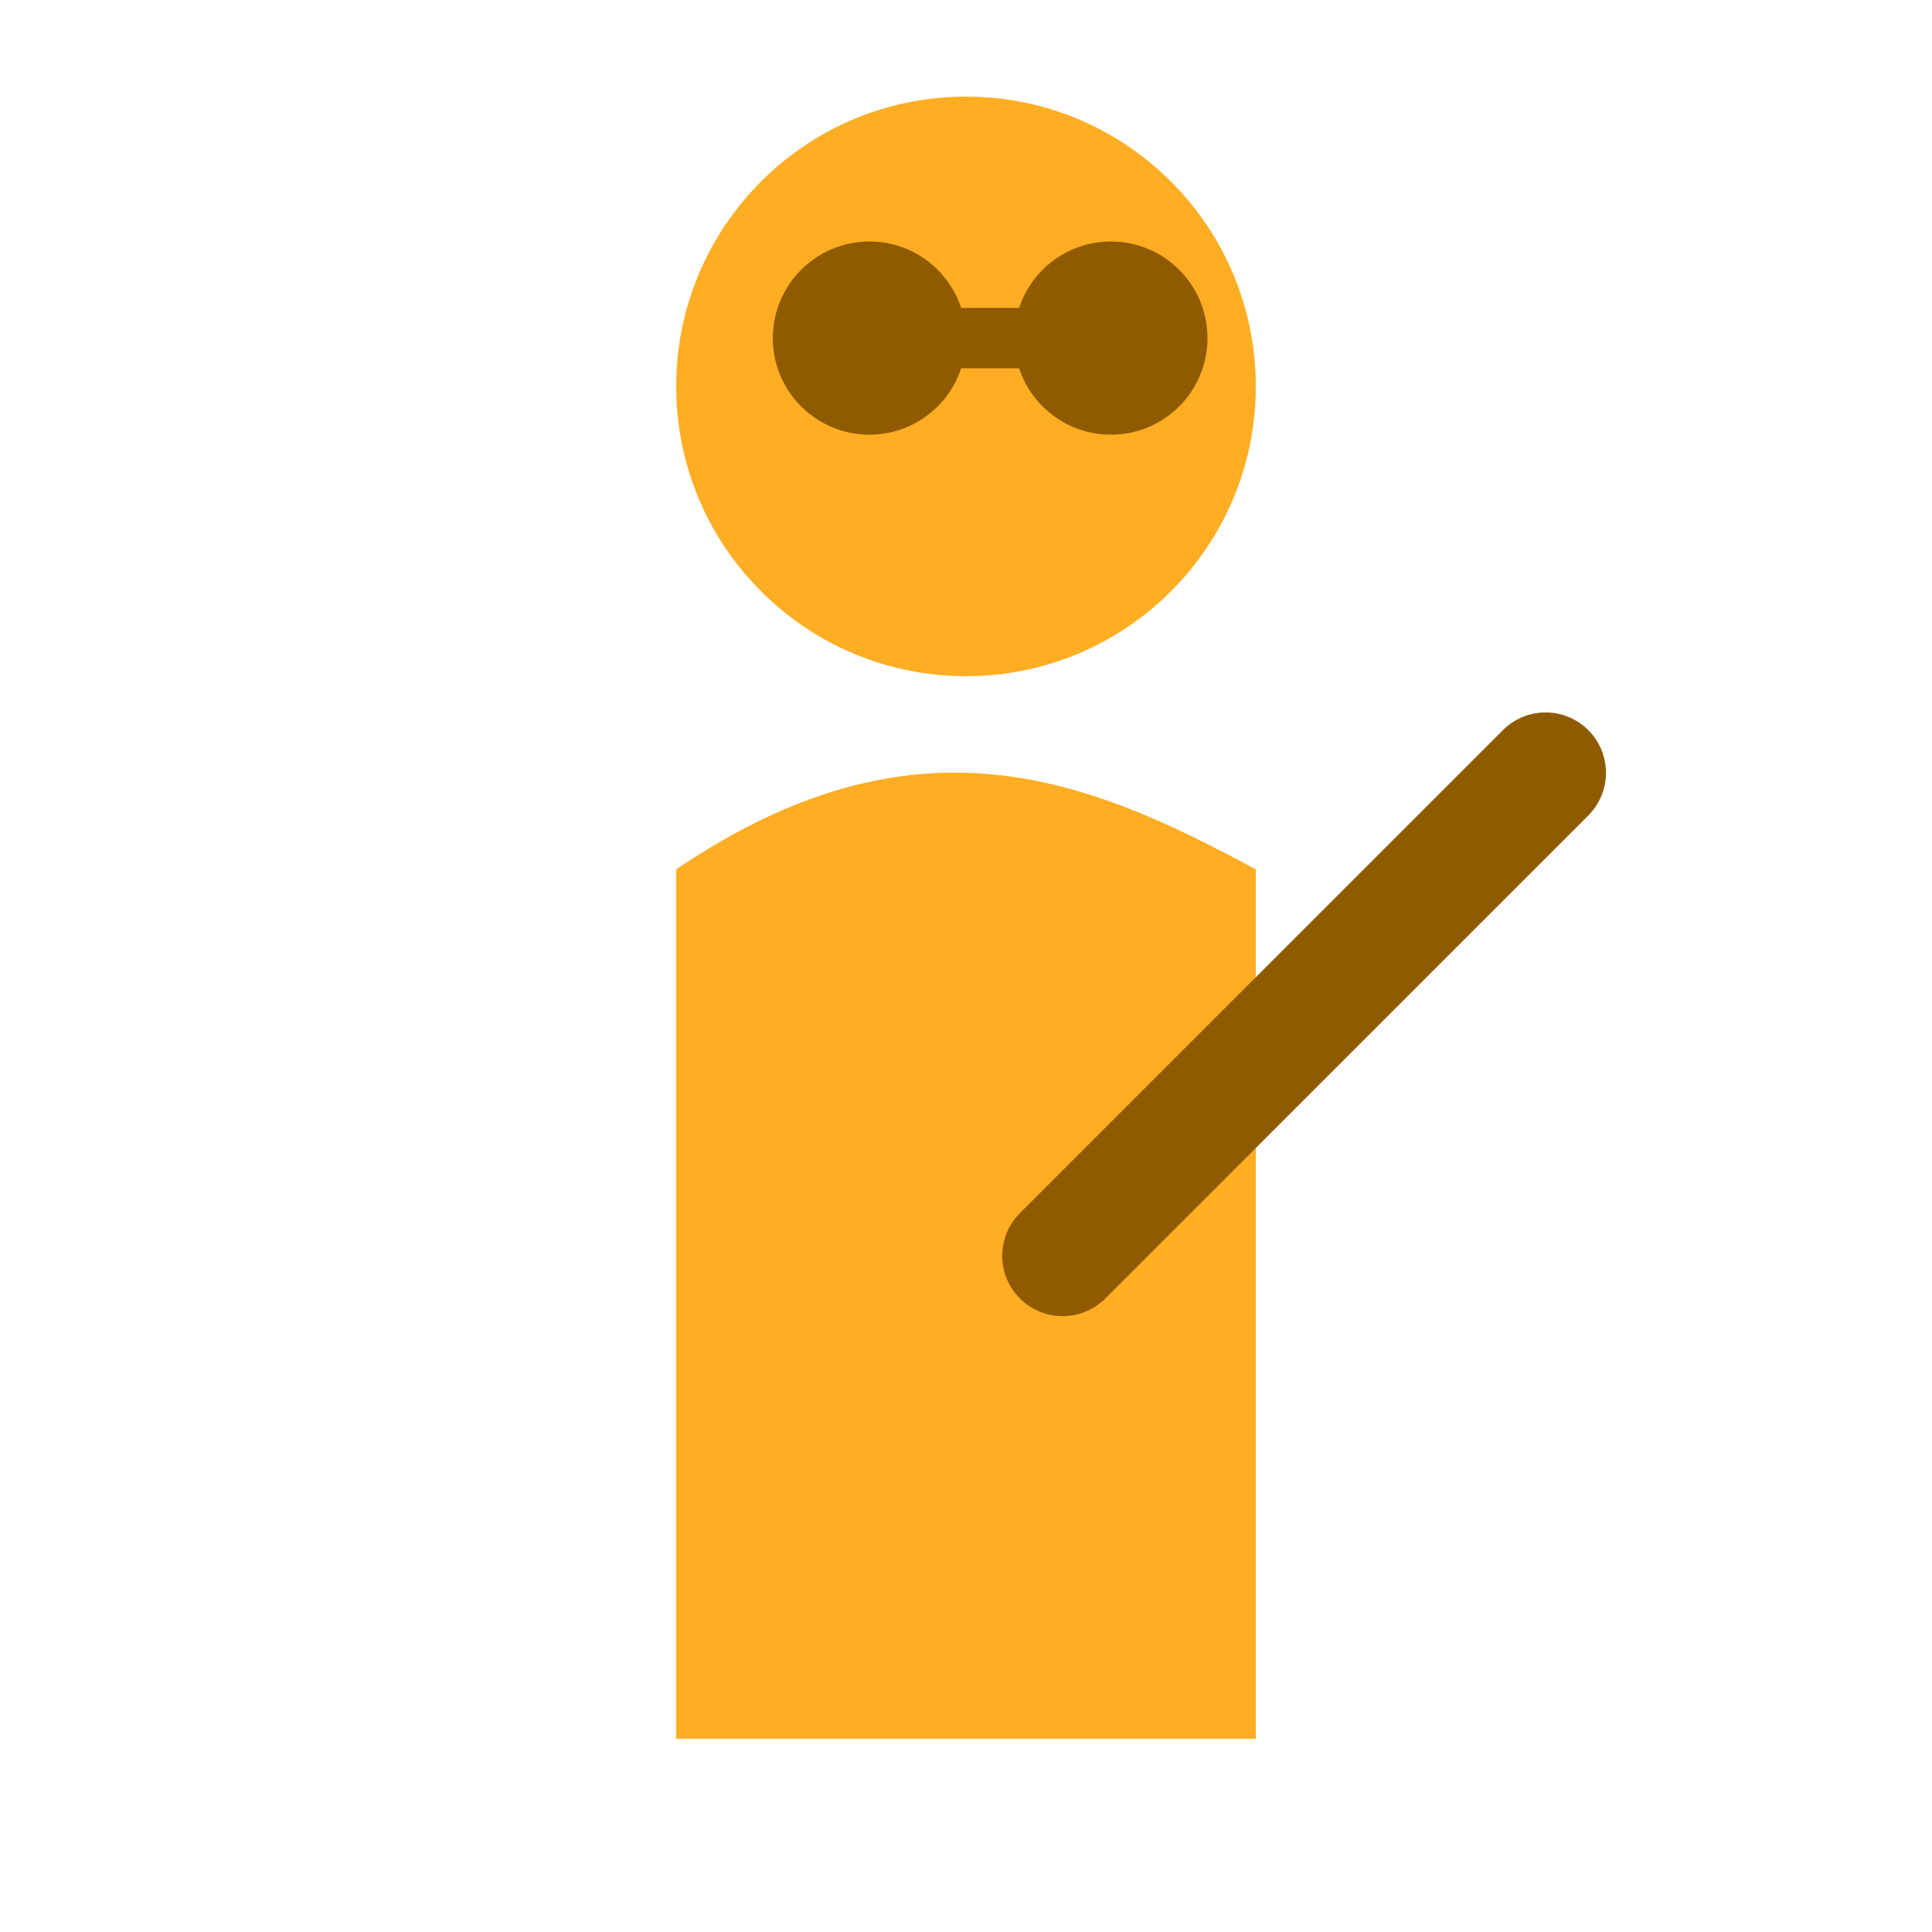
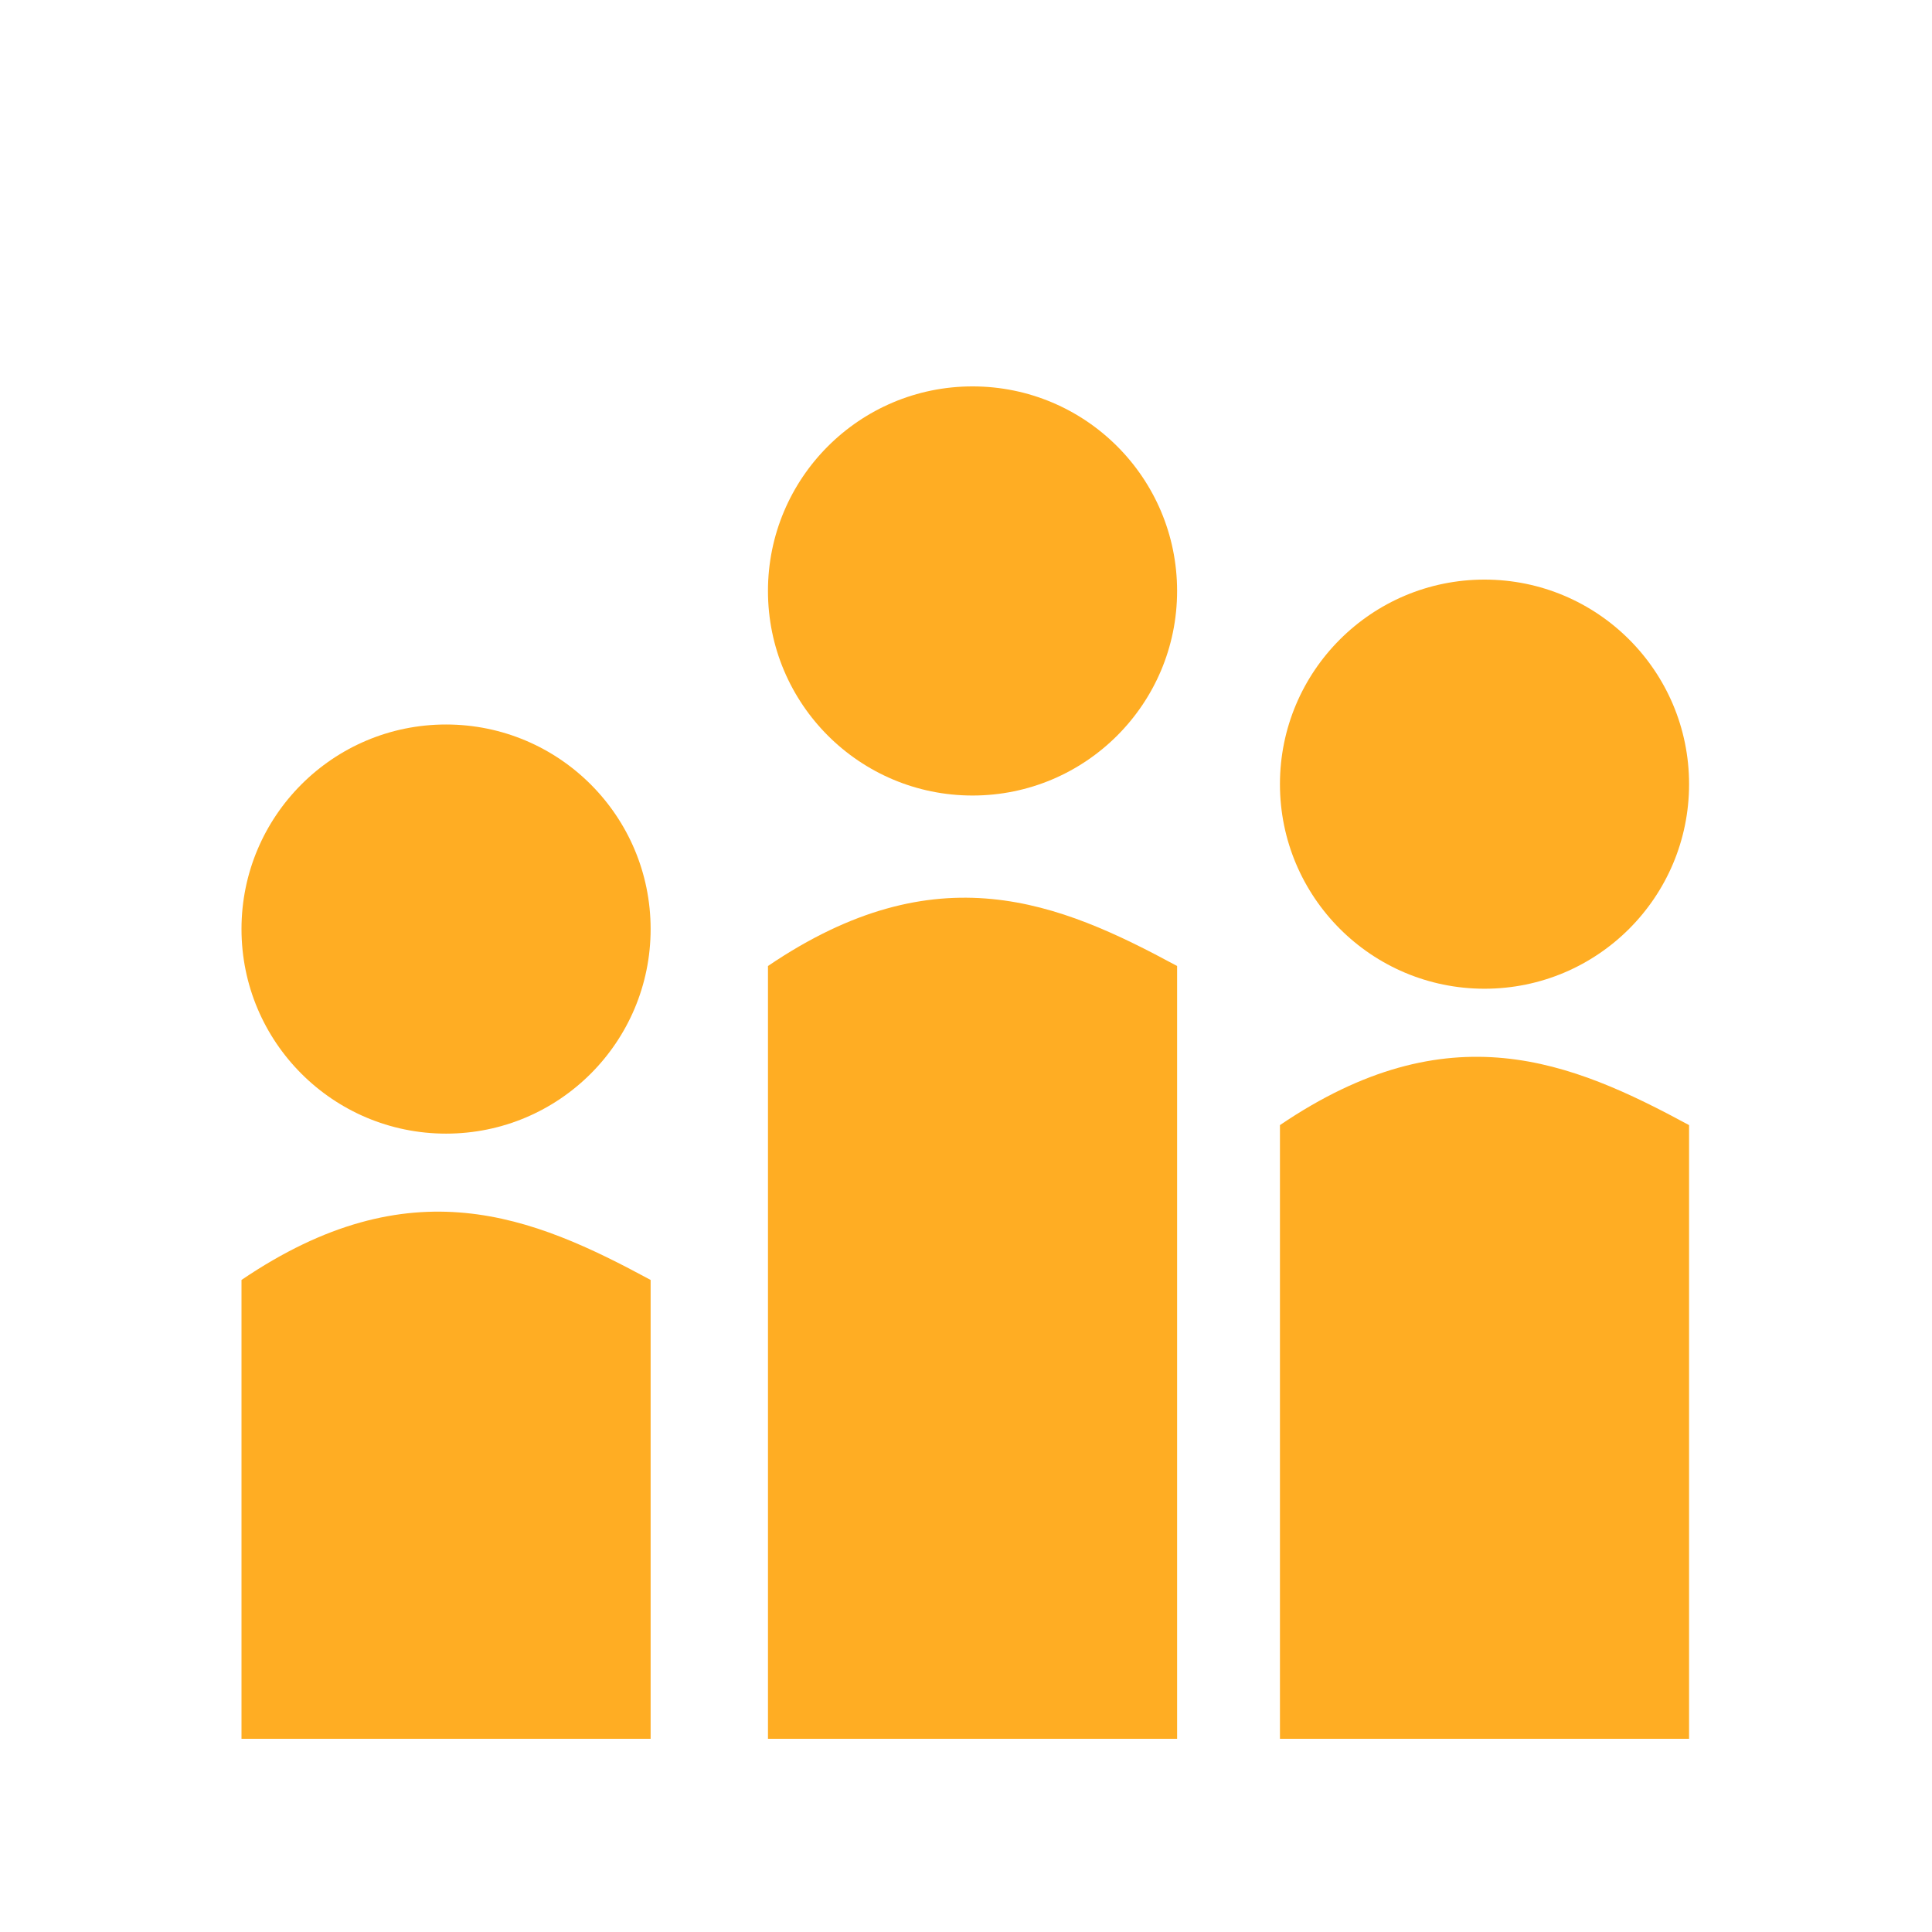
<svg xmlns="http://www.w3.org/2000/svg" width="800" height="800" viewBox="0 0 211.667 211.667" version="1.1" id="svg8">
  <defs id="defs2" />
  <g id="layer1" transform="translate(0,-85.33332)">
-     <circle style="opacity:1;vector-effect:none;fill:#ffad23;fill-opacity:1;stroke:none;stroke-width:39.688;stroke-linecap:round;stroke-linejoin:miter;stroke-miterlimit:4;stroke-dasharray:none;stroke-dashoffset:0;stroke-opacity:1" id="path821" cx="105.833" cy="127.667" r="31.75" />
-     <path style="fill:#ffad23;fill-opacity:1;fill-rule:evenodd;stroke:none;stroke-width:0.265px;stroke-linecap:butt;stroke-linejoin:miter;stroke-opacity:1" d="m 74.083,180.583 v 95.25 h 63.5 v -95.25 c -18.335,-9.912 -37.243,-17.816 -63.5,0 z" id="path833" />
-     <path style="fill:none;fill-rule:evenodd;stroke:#905b00;stroke-width:13.229;stroke-linecap:round;stroke-linejoin:miter;stroke-opacity:1;stroke-miterlimit:4;stroke-dasharray:none" d="m 116.417,222.917 52.917,-52.917" id="path835" />
-     <ellipse style="opacity:1;vector-effect:none;fill:#905b00;fill-opacity:1;stroke:none;stroke-width:26.458;stroke-linecap:round;stroke-linejoin:miter;stroke-miterlimit:4;stroke-dasharray:none;stroke-dashoffset:0;stroke-opacity:1" id="path837" cx="95.25" cy="122.375" rx="10.583" ry="10.583" />
-     <ellipse style="opacity:1;vector-effect:none;fill:#905b00;fill-opacity:1;stroke:none;stroke-width:26.458;stroke-linecap:round;stroke-linejoin:miter;stroke-miterlimit:4;stroke-dasharray:none;stroke-dashoffset:0;stroke-opacity:1" id="path839" cx="121.708" cy="122.375" rx="10.583" ry="10.583" />
-     <path style="fill:none;fill-rule:evenodd;stroke:#905b00;stroke-width:6.615;stroke-linecap:butt;stroke-linejoin:miter;stroke-miterlimit:4;stroke-dasharray:none;stroke-opacity:1" d="M 89.958,122.375 H 121.708" id="path841" />
+     <circle style="opacity:1;vector-effect:none;fill:#ffad23;fill-opacity:1;stroke:none;stroke-width:28.015;stroke-linecap:round;stroke-linejoin:miter;stroke-miterlimit:4;stroke-dasharray:none;stroke-dashoffset:0;stroke-opacity:1" id="path821" cx="48.87" cy="187.12" r="22.412" />
+     <path style="fill:#ffad23;fill-opacity:1;fill-rule:evenodd;stroke:none;stroke-width:0.187px;stroke-linecap:butt;stroke-linejoin:miter;stroke-opacity:1" d="m 26.458,225.562 0,50.271 h 44.824 l 0,-50.271 c -12.942,-6.996 -26.289,-12.576 -44.824,0 z" id="path833" />
+     <circle r="22.412" cy="150.078" cx="106.549" id="circle5674" style="opacity:1;vector-effect:none;fill:#ffad23;fill-opacity:1;stroke:none;stroke-width:28.015;stroke-linecap:round;stroke-linejoin:miter;stroke-miterlimit:4;stroke-dasharray:none;stroke-dashoffset:0;stroke-opacity:1" />
+     <path id="path5676" d="m 84.138,191.167 0,84.667 h 44.824 l 0,-84.667 c -12.942,-6.996 -26.289,-12.576 -44.824,0 z" style="fill:#ffad23;fill-opacity:1;fill-rule:evenodd;stroke:none;stroke-width:0.187px;stroke-linecap:butt;stroke-linejoin:miter;stroke-opacity:1" />
+     <circle style="opacity:1;vector-effect:none;fill:#ffad23;fill-opacity:1;stroke:none;stroke-width:28.015;stroke-linecap:round;stroke-linejoin:miter;stroke-miterlimit:4;stroke-dasharray:none;stroke-dashoffset:0;stroke-opacity:1" id="circle5678" cx="162.641" cy="171.245" r="22.412" />
+     <path style="fill:#ffad23;fill-opacity:1;fill-rule:evenodd;stroke:none;stroke-width:0.187px;stroke-linecap:butt;stroke-linejoin:miter;stroke-opacity:1" d="m 140.229,208.598 v 67.235 h 44.824 v -67.235 c -12.942,-6.996 -26.289,-12.576 -44.824,0 z" id="path5680" />
  </g>
</svg>
